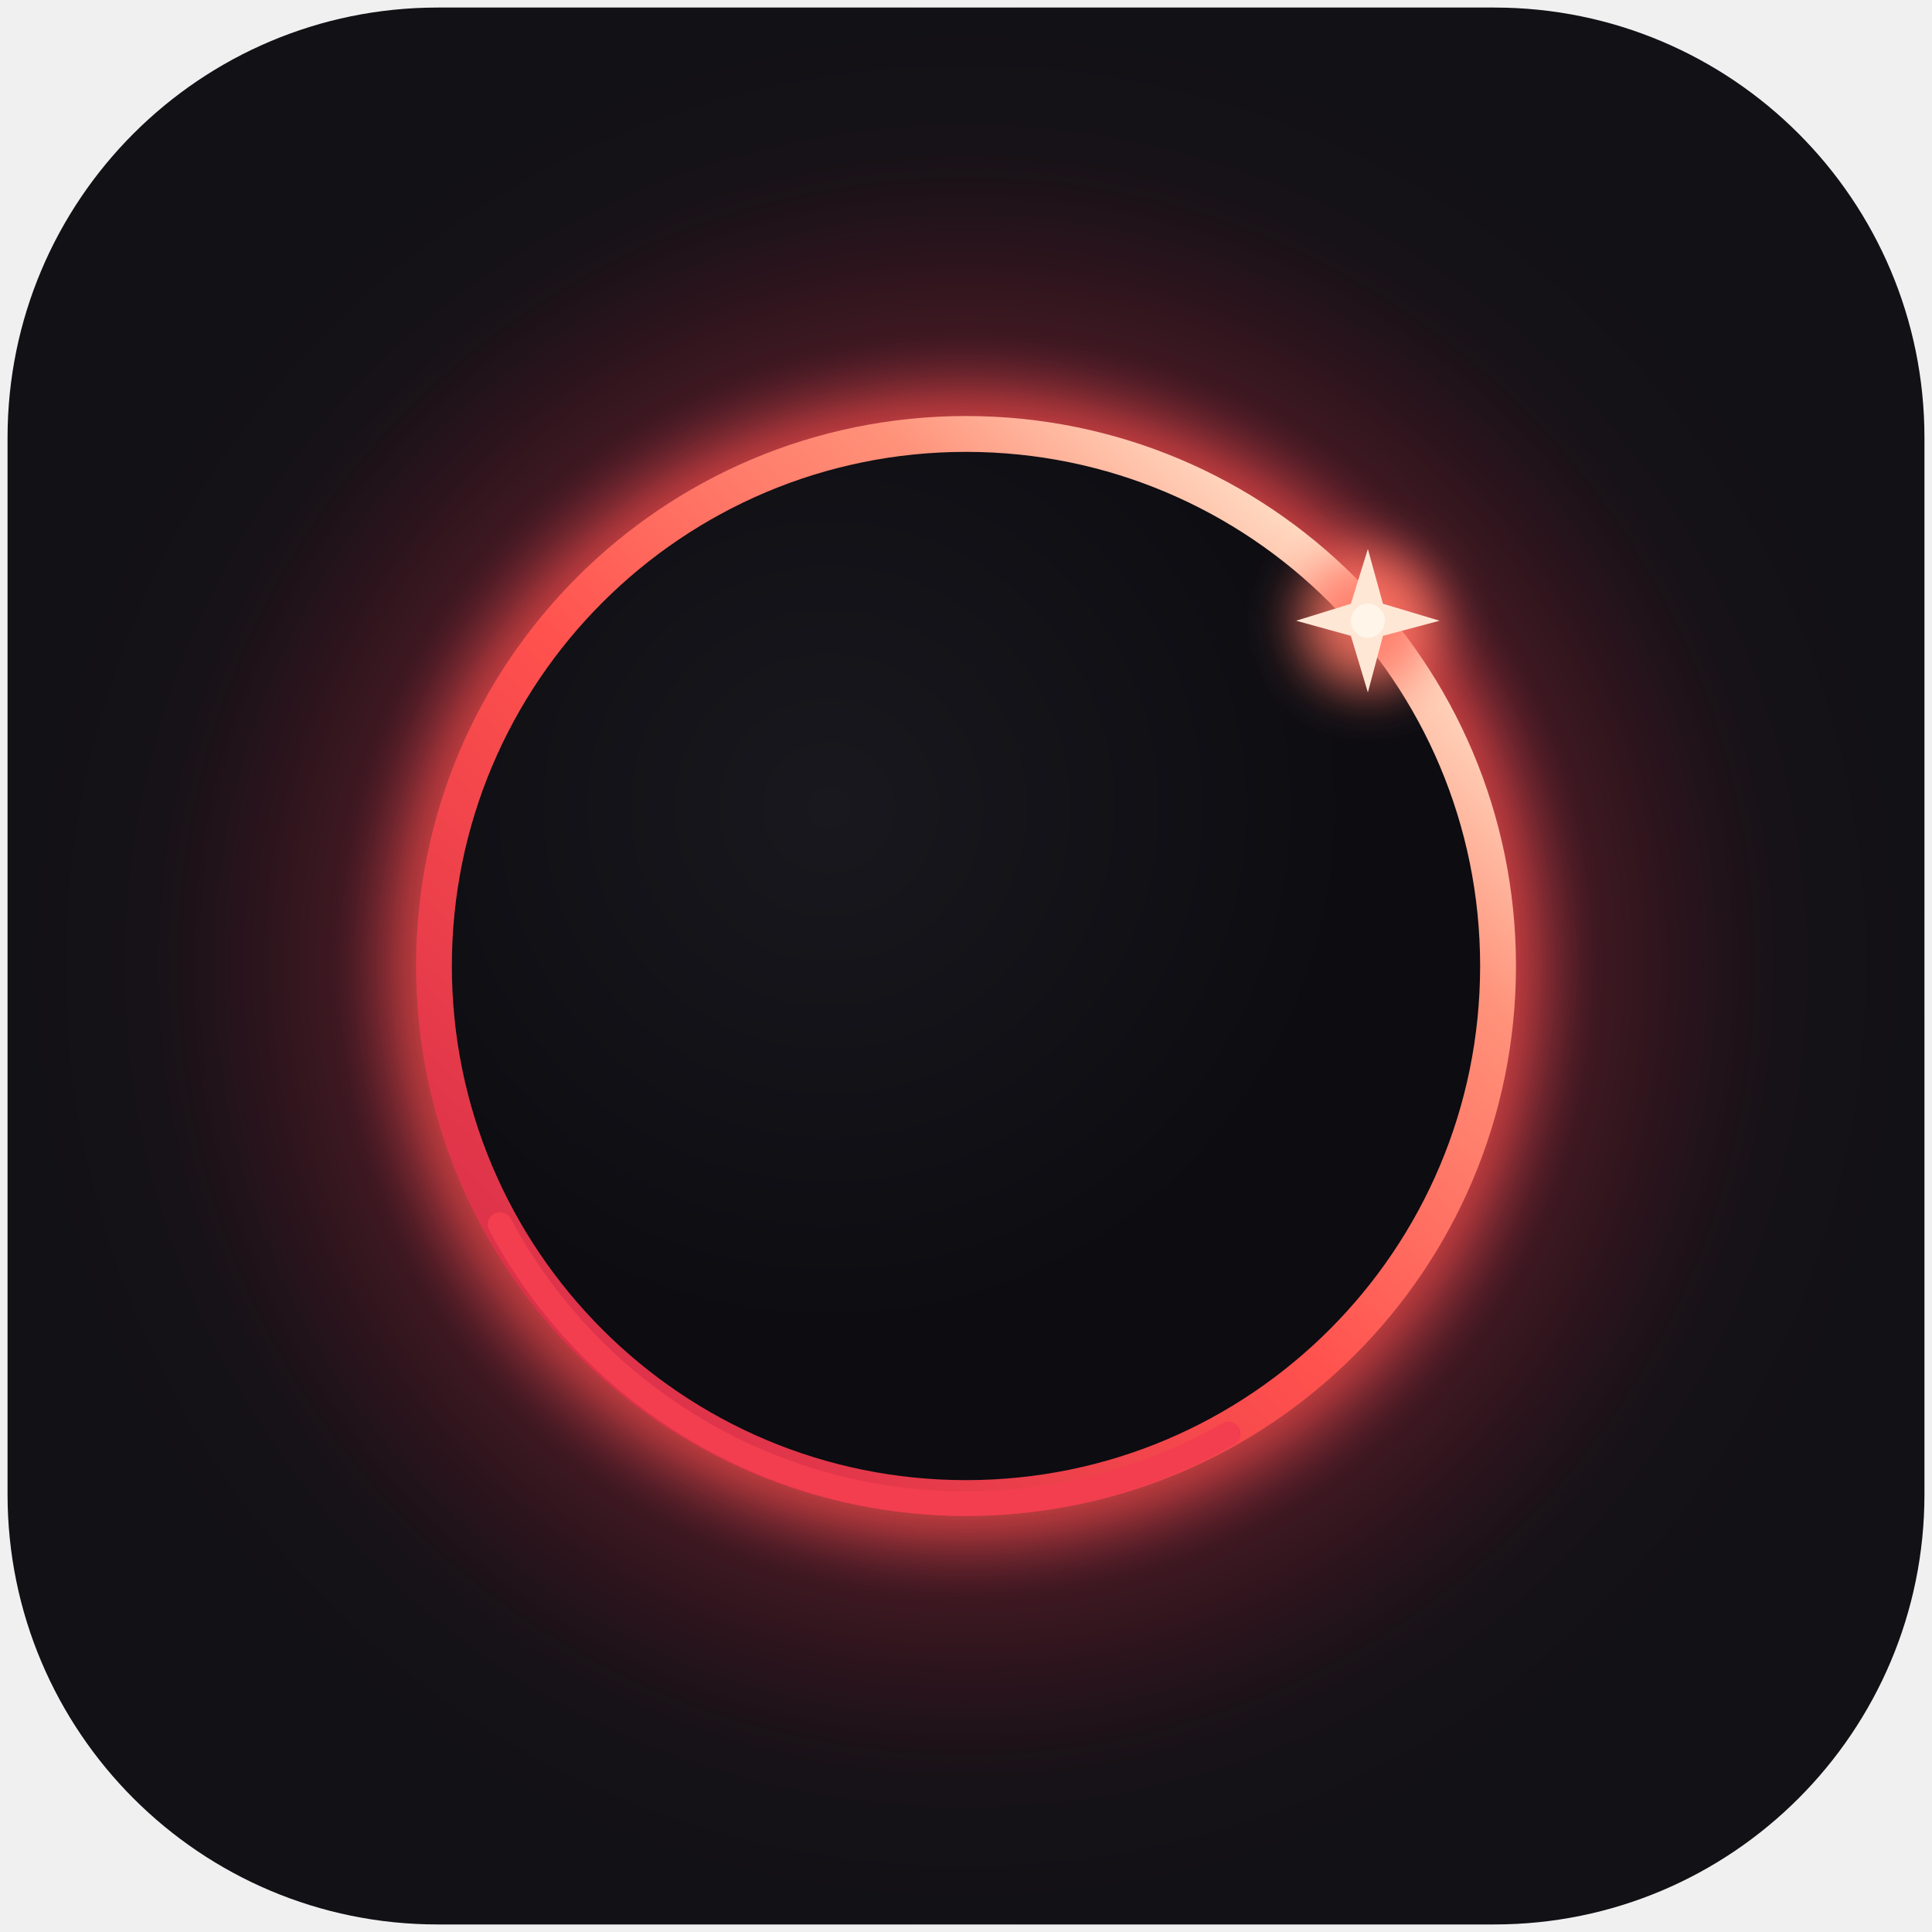
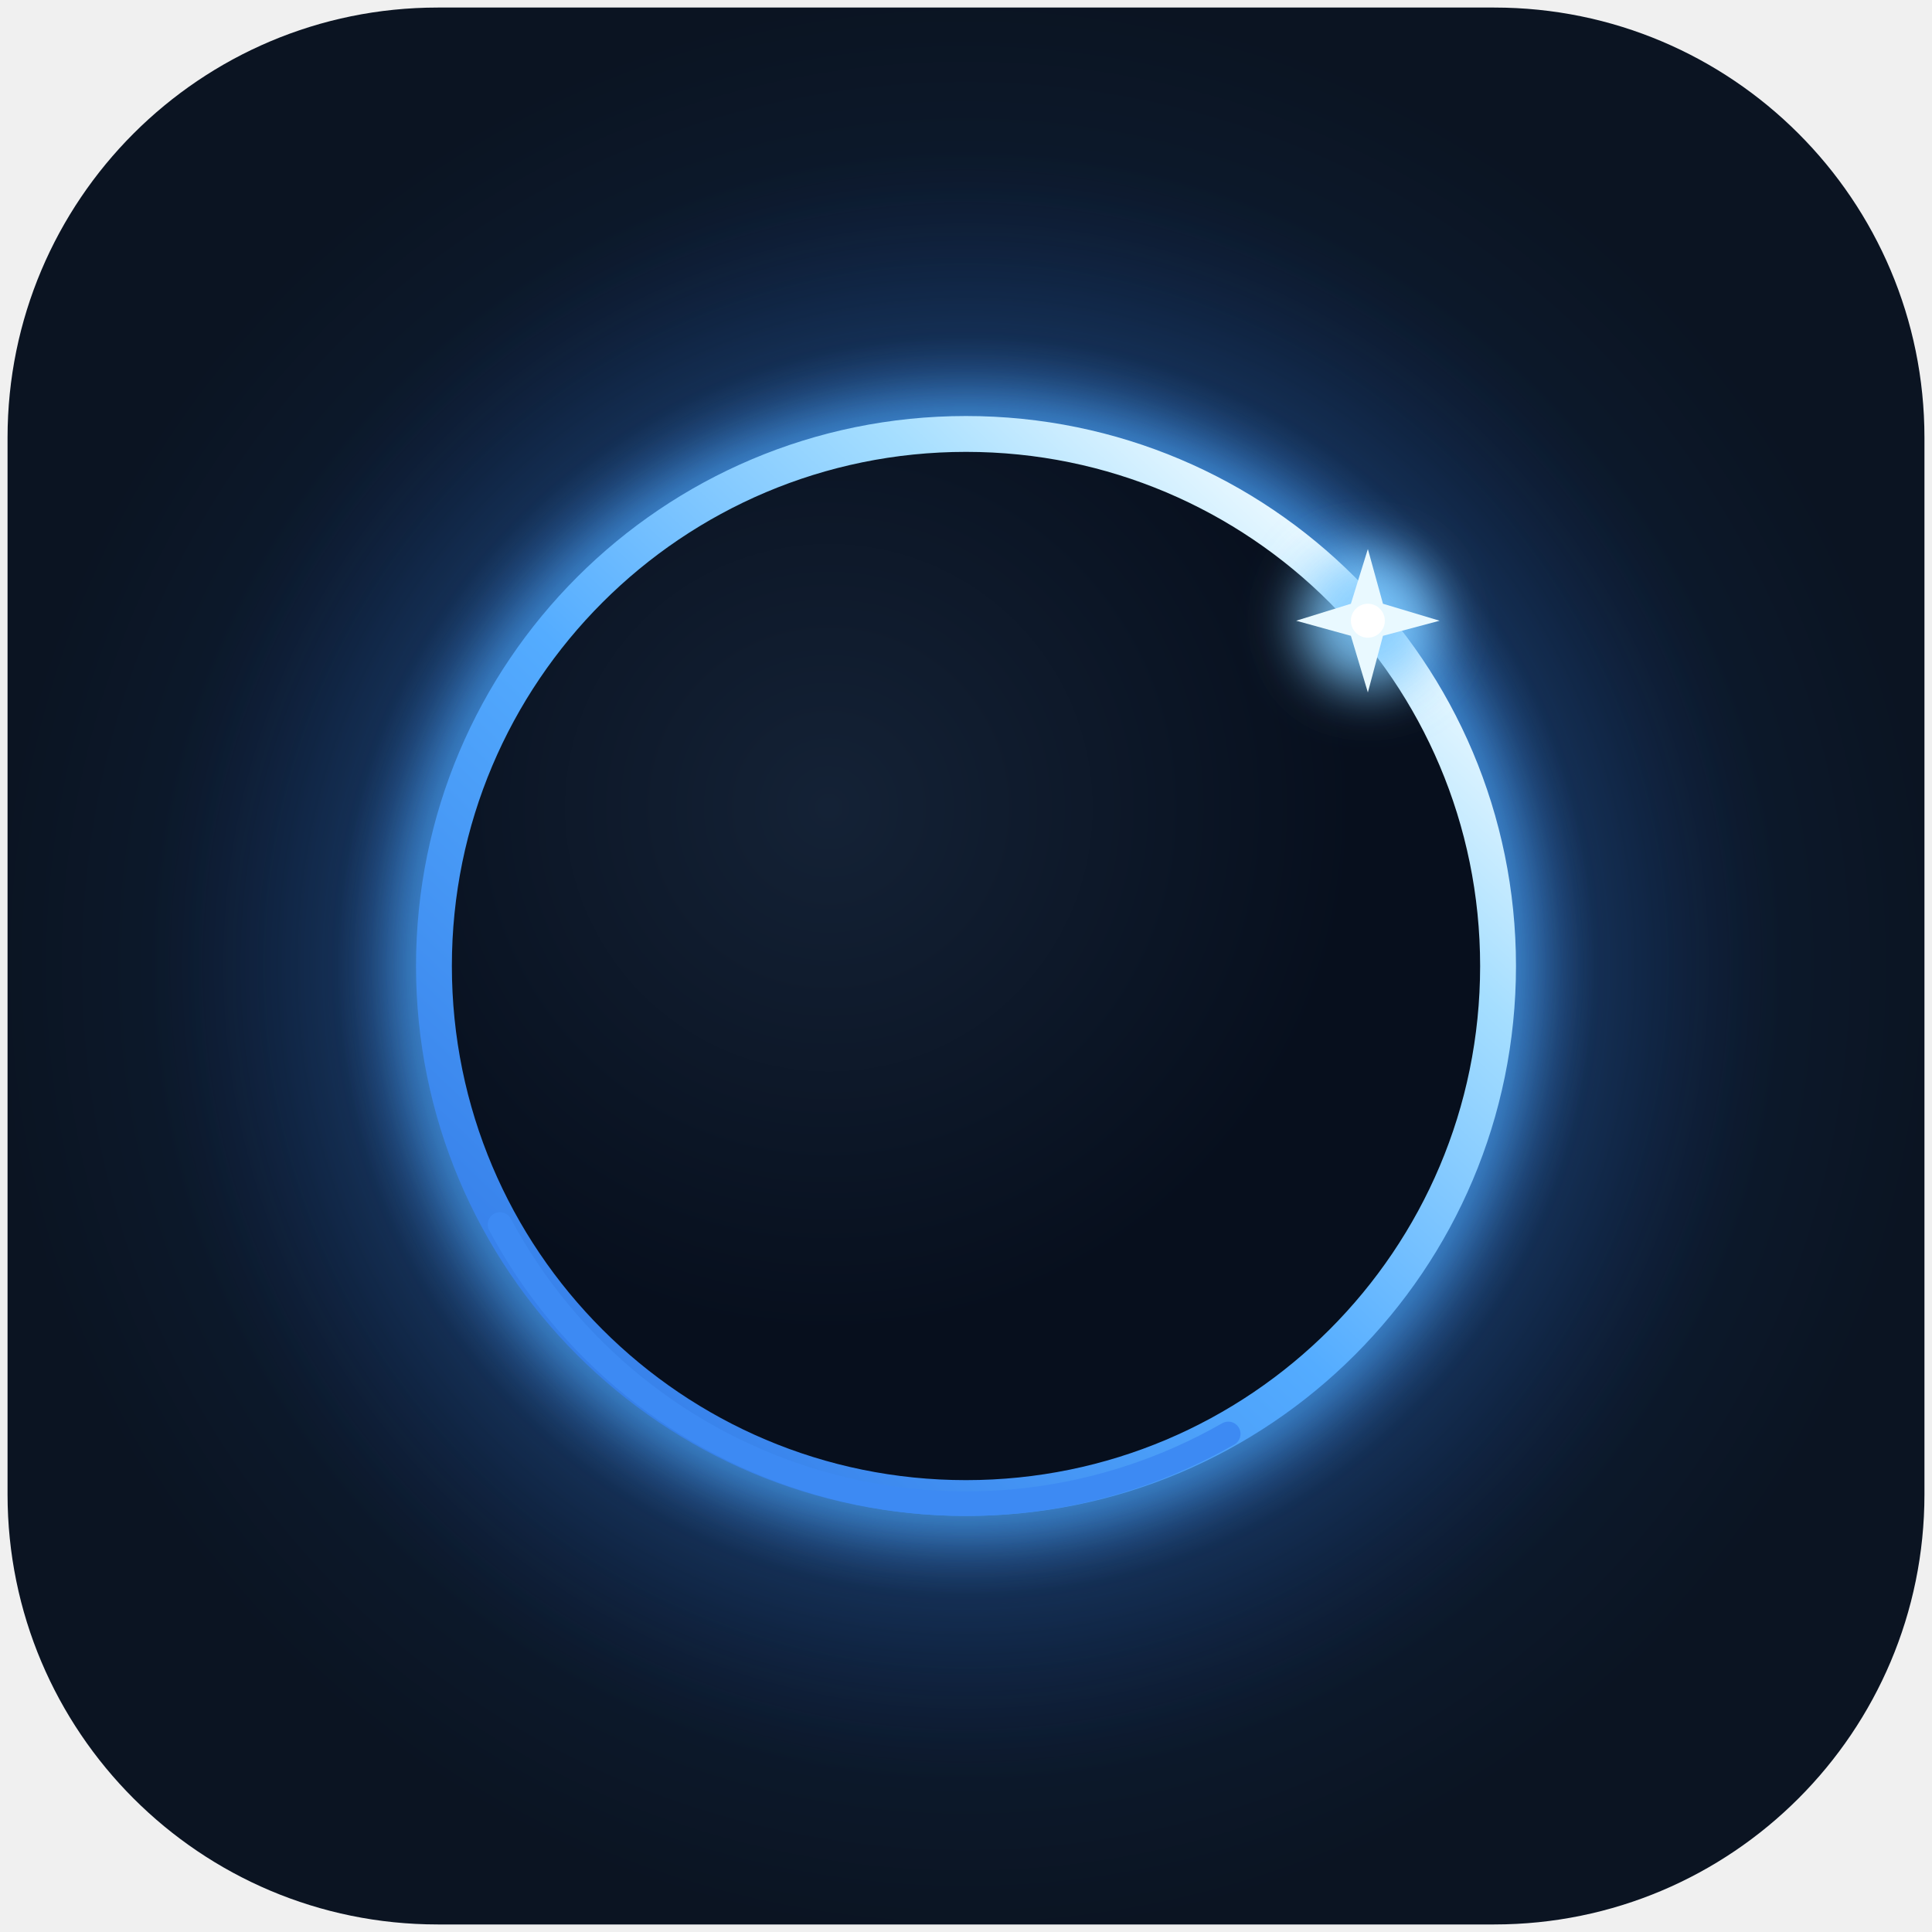
<svg xmlns="http://www.w3.org/2000/svg" viewBox="0 0 1024 1024">
  <defs>
    <radialGradient id="space">
-       <stop stop-color="#32161d" />
-       <stop offset="1" stop-color="#111116" />
+       <stop stop-color="#122f53" />
+       <stop offset="1" stop-color="#0b1422" />
    </radialGradient>
    <radialGradient id="corona">
-       <stop offset=".54" stop-color="#ff785d" stop-opacity="0" />
-       <stop offset=".64" stop-color="#ff574f" stop-opacity=".65" />
-       <stop offset=".77" stop-color="#c92d46" stop-opacity=".2" />
-       <stop offset="1" stop-color="#92162e" stop-opacity="0" />
+       <stop offset=".54" stop-color="#9cd6ff" stop-opacity="0" />
+       <stop offset=".64" stop-color="#4ba5ff" stop-opacity=".65" />
+       <stop offset=".77" stop-color="#2e74d7" stop-opacity=".2" />
+       <stop offset="1" stop-color="#163c8f" stop-opacity="0" />
    </radialGradient>
    <linearGradient id="rim" x1=".12" y1=".92" x2=".88" y2=".12">
-       <stop stop-color="#d82e49" />
-       <stop offset=".47" stop-color="#ff514d" />
-       <stop offset=".8" stop-color="#ff927a" />
-       <stop offset="1" stop-color="#ffe0c8" />
+       <stop stop-color="#347ce8" />
+       <stop offset=".47" stop-color="#54acff" />
+       <stop offset=".8" stop-color="#a5deff" />
+       <stop offset="1" stop-color="#eefaff" />
    </linearGradient>
    <radialGradient id="moon" cx=".37" cy=".35">
-       <stop stop-color="#19181e" />
-       <stop offset="1" stop-color="#0c0c11" />
+       <stop stop-color="#142236" />
+       <stop offset="1" stop-color="#070f1d" />
    </radialGradient>
    <filter id="flare" x="-150%" y="-150%" width="400%" height="400%">
      <feGaussianBlur stdDeviation="14" />
    </filter>
  </defs>
  <rect x="4" y="4" width="1016" height="1016" rx="228" fill="url(#space)" />
  <circle cx="512" cy="512" r="439" fill="url(#corona)" />
-   <circle cx="512" cy="512" r="284" fill="none" stroke="#ff494e" stroke-width="30" opacity=".52" filter="url(#flare)" />
+   <circle cx="512" cy="512" r="284" fill="none" stroke="#4da9ff" stroke-width="30" opacity=".52" filter="url(#flare)" />
  <circle cx="512" cy="512" r="282" fill="url(#moon)" stroke="url(#rim)" stroke-width="19" />
-   <path d="M265 649a280 280 0 0 0 386 111" fill="none" stroke="#f23e4f" stroke-width="13" stroke-linecap="round" />
-   <circle cx="725" cy="329" r="36" fill="#ff7463" opacity=".9" filter="url(#flare)" />
-   <path d="m725 291 8 29 30 9-30 8-8 30-9-30-29-8 29-9Z" fill="#ffe7d6" />
-   <circle cx="725" cy="329" r="9" fill="#fff6e9" />
+   <path d="M265 649a280 280 0 0 0 386 111" fill="none" stroke="#3d8af3" stroke-width="13" stroke-linecap="round" />
+   <circle cx="725" cy="329" r="36" fill="#7fcbff" opacity=".9" filter="url(#flare)" />
+   <path d="m725 291 8 29 30 9-30 8-8 30-9-30-29-8 29-9Z" fill="#e9f9ff" />
+   <circle cx="725" cy="329" r="9" fill="#ffffff" />
</svg>
